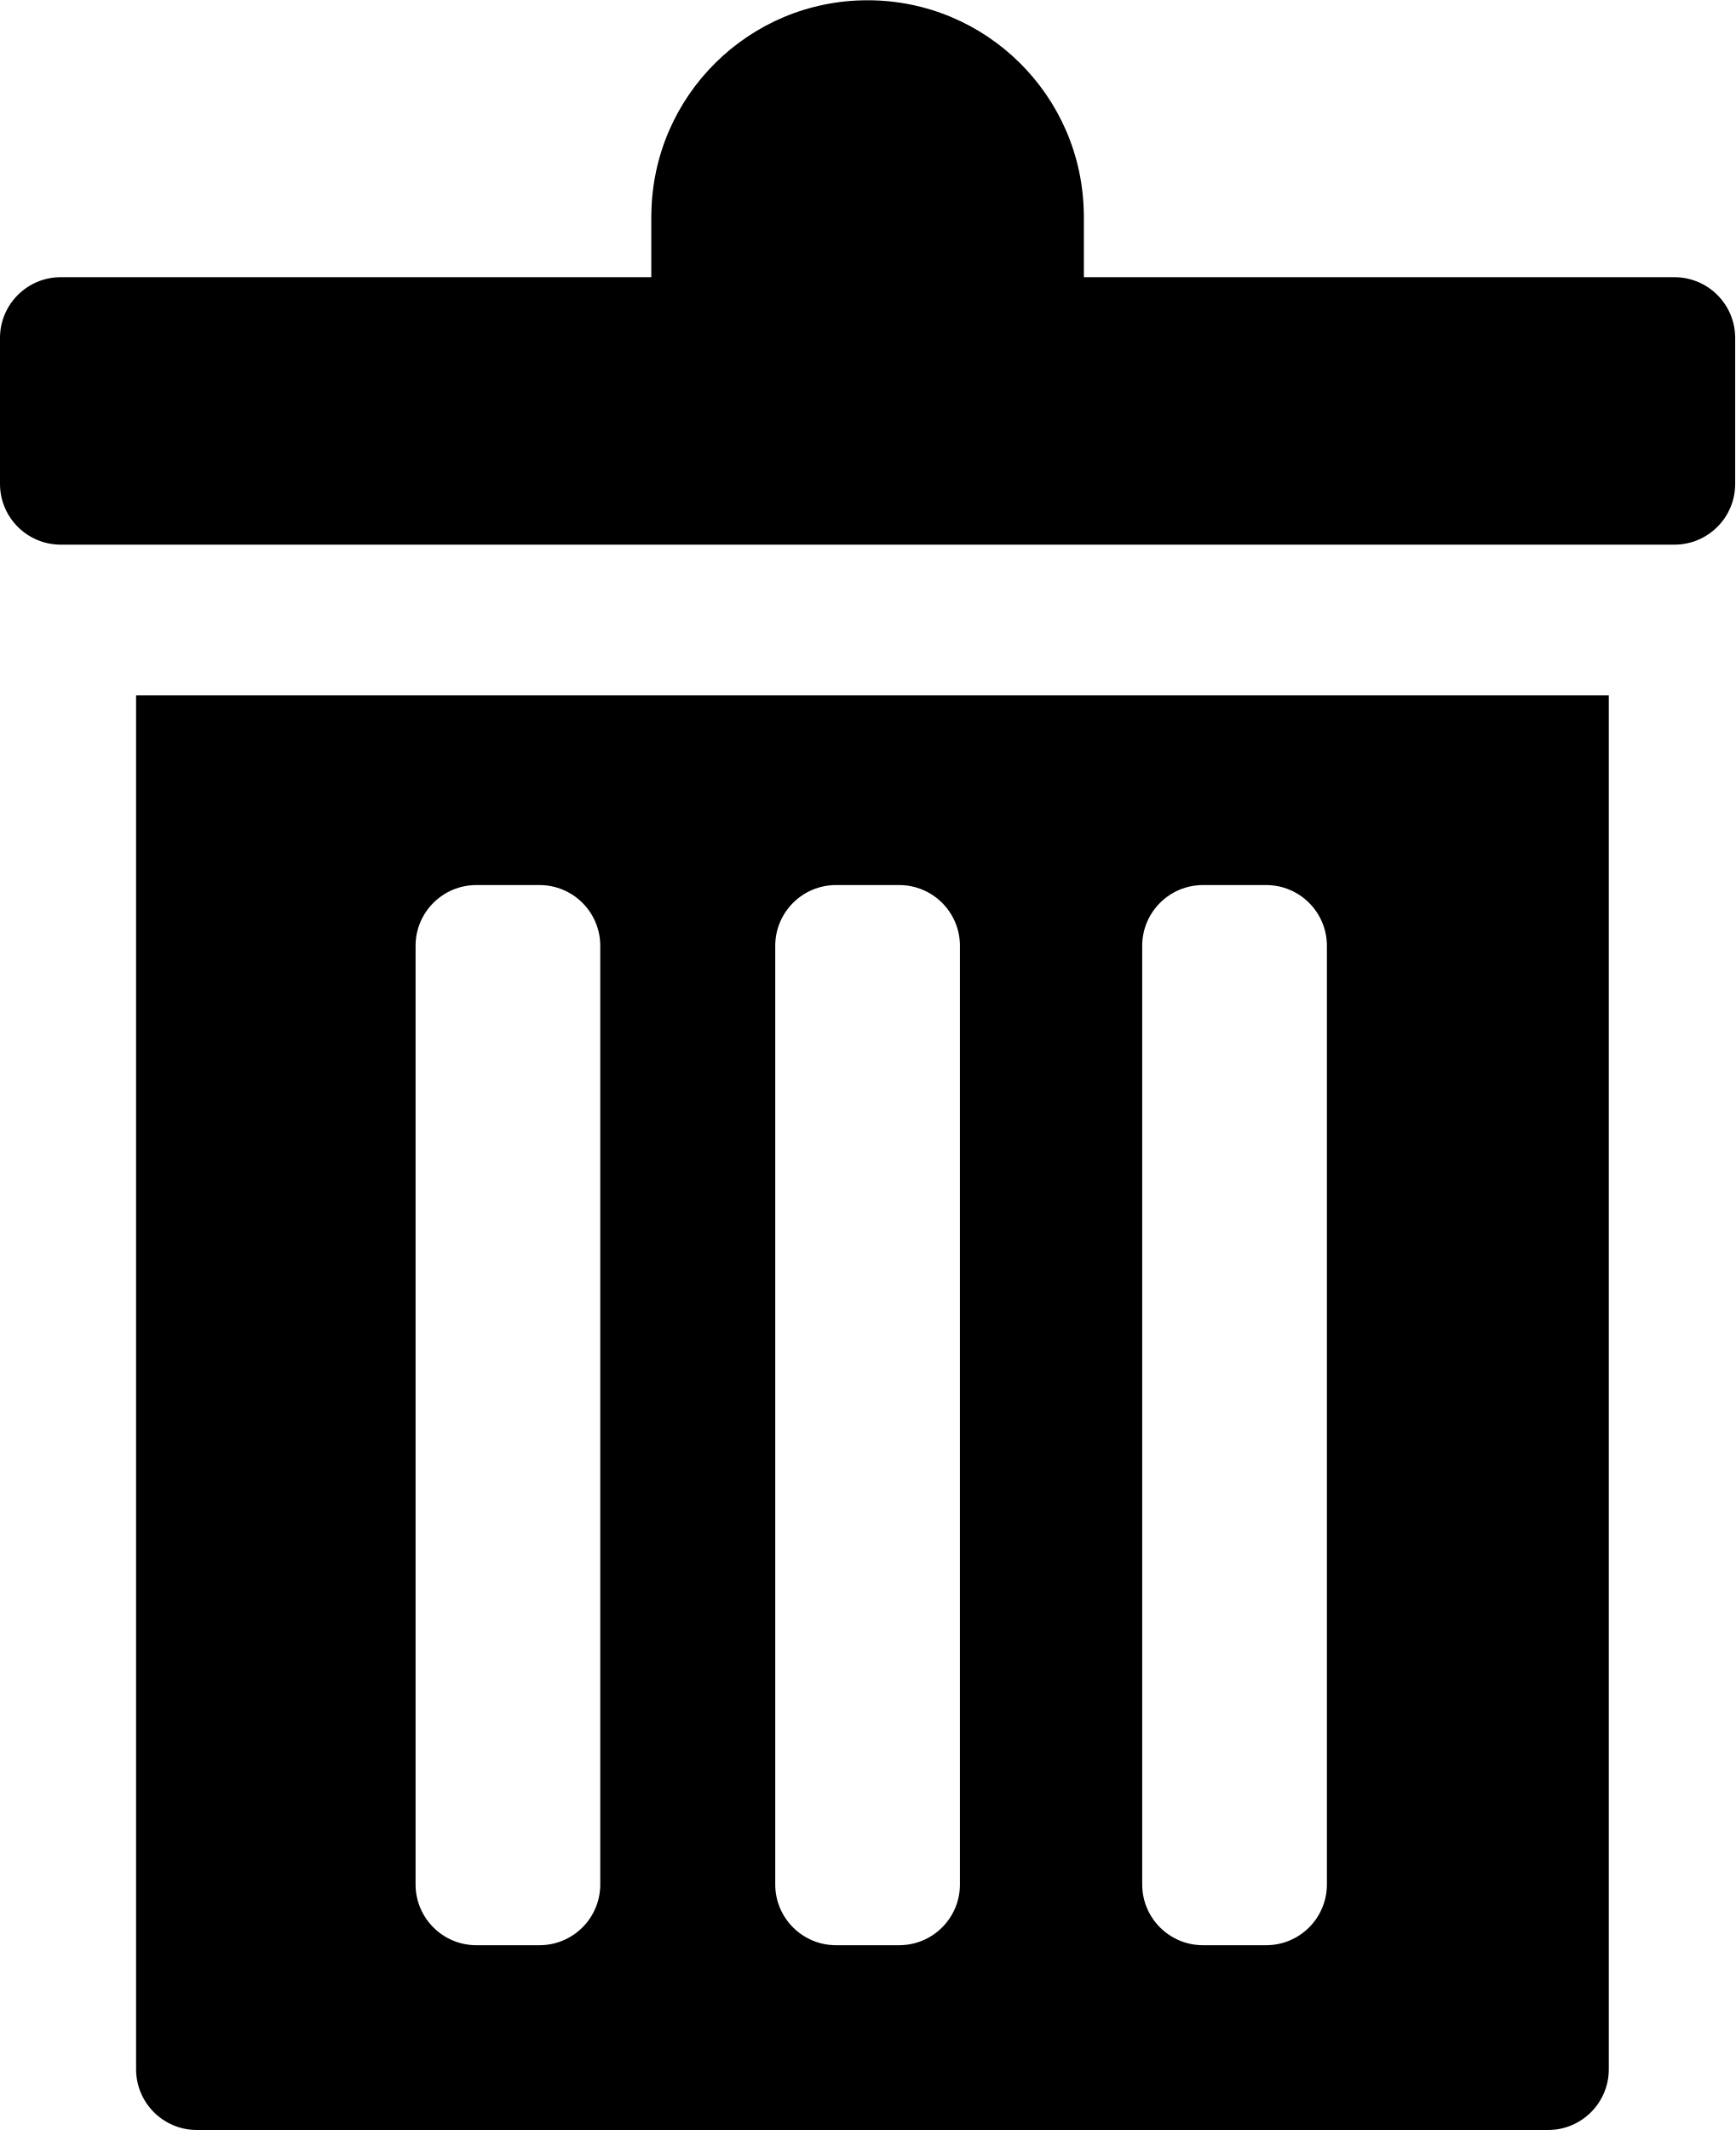
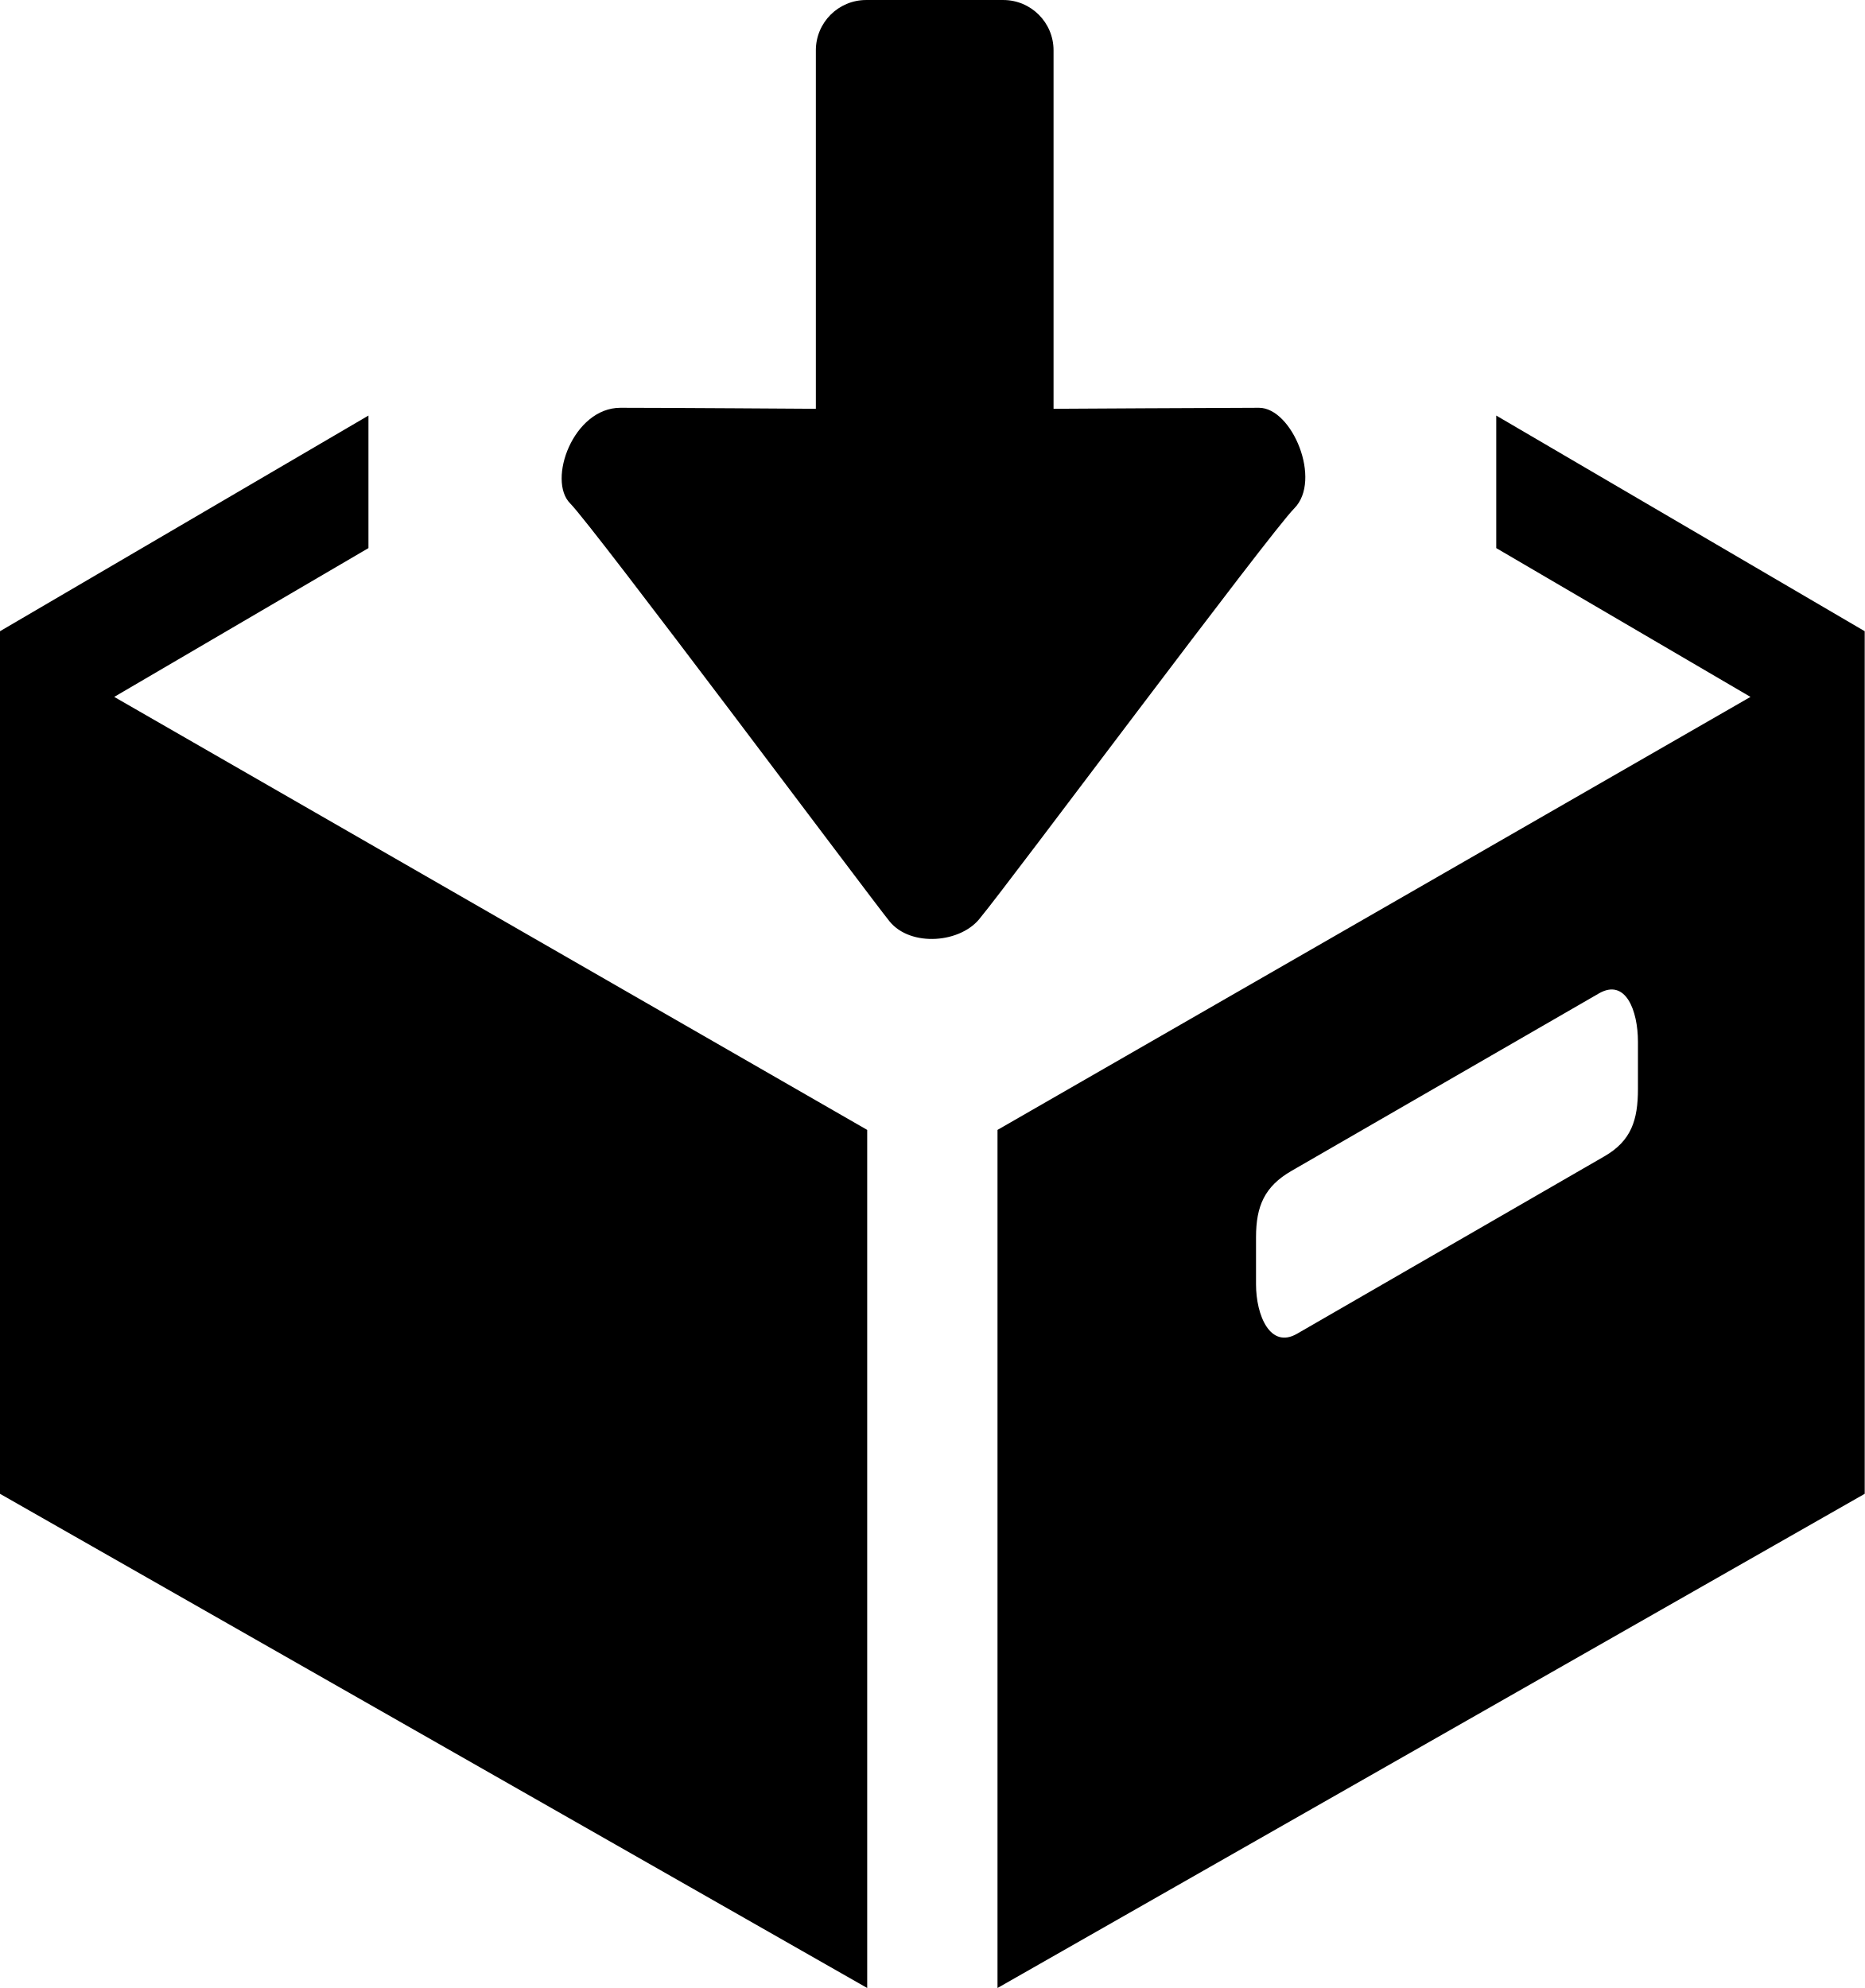
- <svg xmlns="http://www.w3.org/2000/svg" width="902" height="1107" viewBox="0 0 902 1107">
+ <svg xmlns="http://www.w3.org/2000/svg" width="830" height="885" viewBox="0 0 830 885">
  <defs>
    <style>
      .cls-1 {
        fill-rule: evenodd;
      }
    </style>
  </defs>
-   <path id="suppression_.svg" data-name="suppression .svg" class="cls-1" d="M986.417,300.068H147.583A31.587,31.587,0,0,1,116,268.476V192.654a31.587,31.587,0,0,1,31.583-31.592H454.566V128.205H454.6a112.408,112.408,0,0,1,224.8,0h0.032v32.857H986.417A31.587,31.587,0,0,1,1018,192.654v75.822A31.587,31.587,0,0,1,986.417,300.068ZM952.308,1092.41A31.584,31.584,0,0,1,920.725,1124h-702.4a31.584,31.584,0,0,1-31.583-31.59V378.418H952.308V1092.41ZM428.036,508.579a31.588,31.588,0,0,0-31.582-31.593H363.608a31.588,31.588,0,0,0-31.583,31.593V996.366a31.592,31.592,0,0,0,31.583,31.594h32.846a31.591,31.591,0,0,0,31.582-31.594V508.579Zm186.97,0a31.588,31.588,0,0,0-31.583-31.593H550.577a31.588,31.588,0,0,0-31.583,31.593V996.366a31.592,31.592,0,0,0,31.583,31.594h32.846a31.592,31.592,0,0,0,31.583-31.594V508.579Zm190.759,0a31.588,31.588,0,0,0-31.583-31.593H741.336a31.589,31.589,0,0,0-31.583,31.593V996.366a31.592,31.592,0,0,0,31.583,31.594h32.846a31.592,31.592,0,0,0,31.583-31.594V508.579Z" transform="translate(-116 -17)" />
+   <path id="archiver_.svg" data-name="archiver .svg" class="cls-1" d="M598,1008V626L933.16,433.24,820,367V308l164,96V788ZM883.067,586.75c0-13.807-5.444-28.4-17.4-21.494l-136.832,79c-11.957,6.9-15.767,15.687-15.767,29.494v21c0,13.807,6.31,28.9,18.267,21.994l136.832-79c11.957-6.9,14.9-16.187,14.9-29.994v-21Zm-292.5-55.469c-8.5,11.653-31.258,13.5-40.653,1.844S418.094,357.424,407.8,347.115s1.342-42.581,22.37-42.581,86.976,0.448,86.976.448V145.417a22.39,22.39,0,0,1,22.369-22.411h61.06a22.391,22.391,0,0,1,22.37,22.411V304.982s76.686-.448,91.449-0.448,28.186,32.272,15.659,44.822C719.381,360.052,602.2,517.386,590.57,531.281ZM540,626v382L154,788V404l164-96v59L204.84,433.24Z" transform="translate(-154 -123)" />
</svg>
